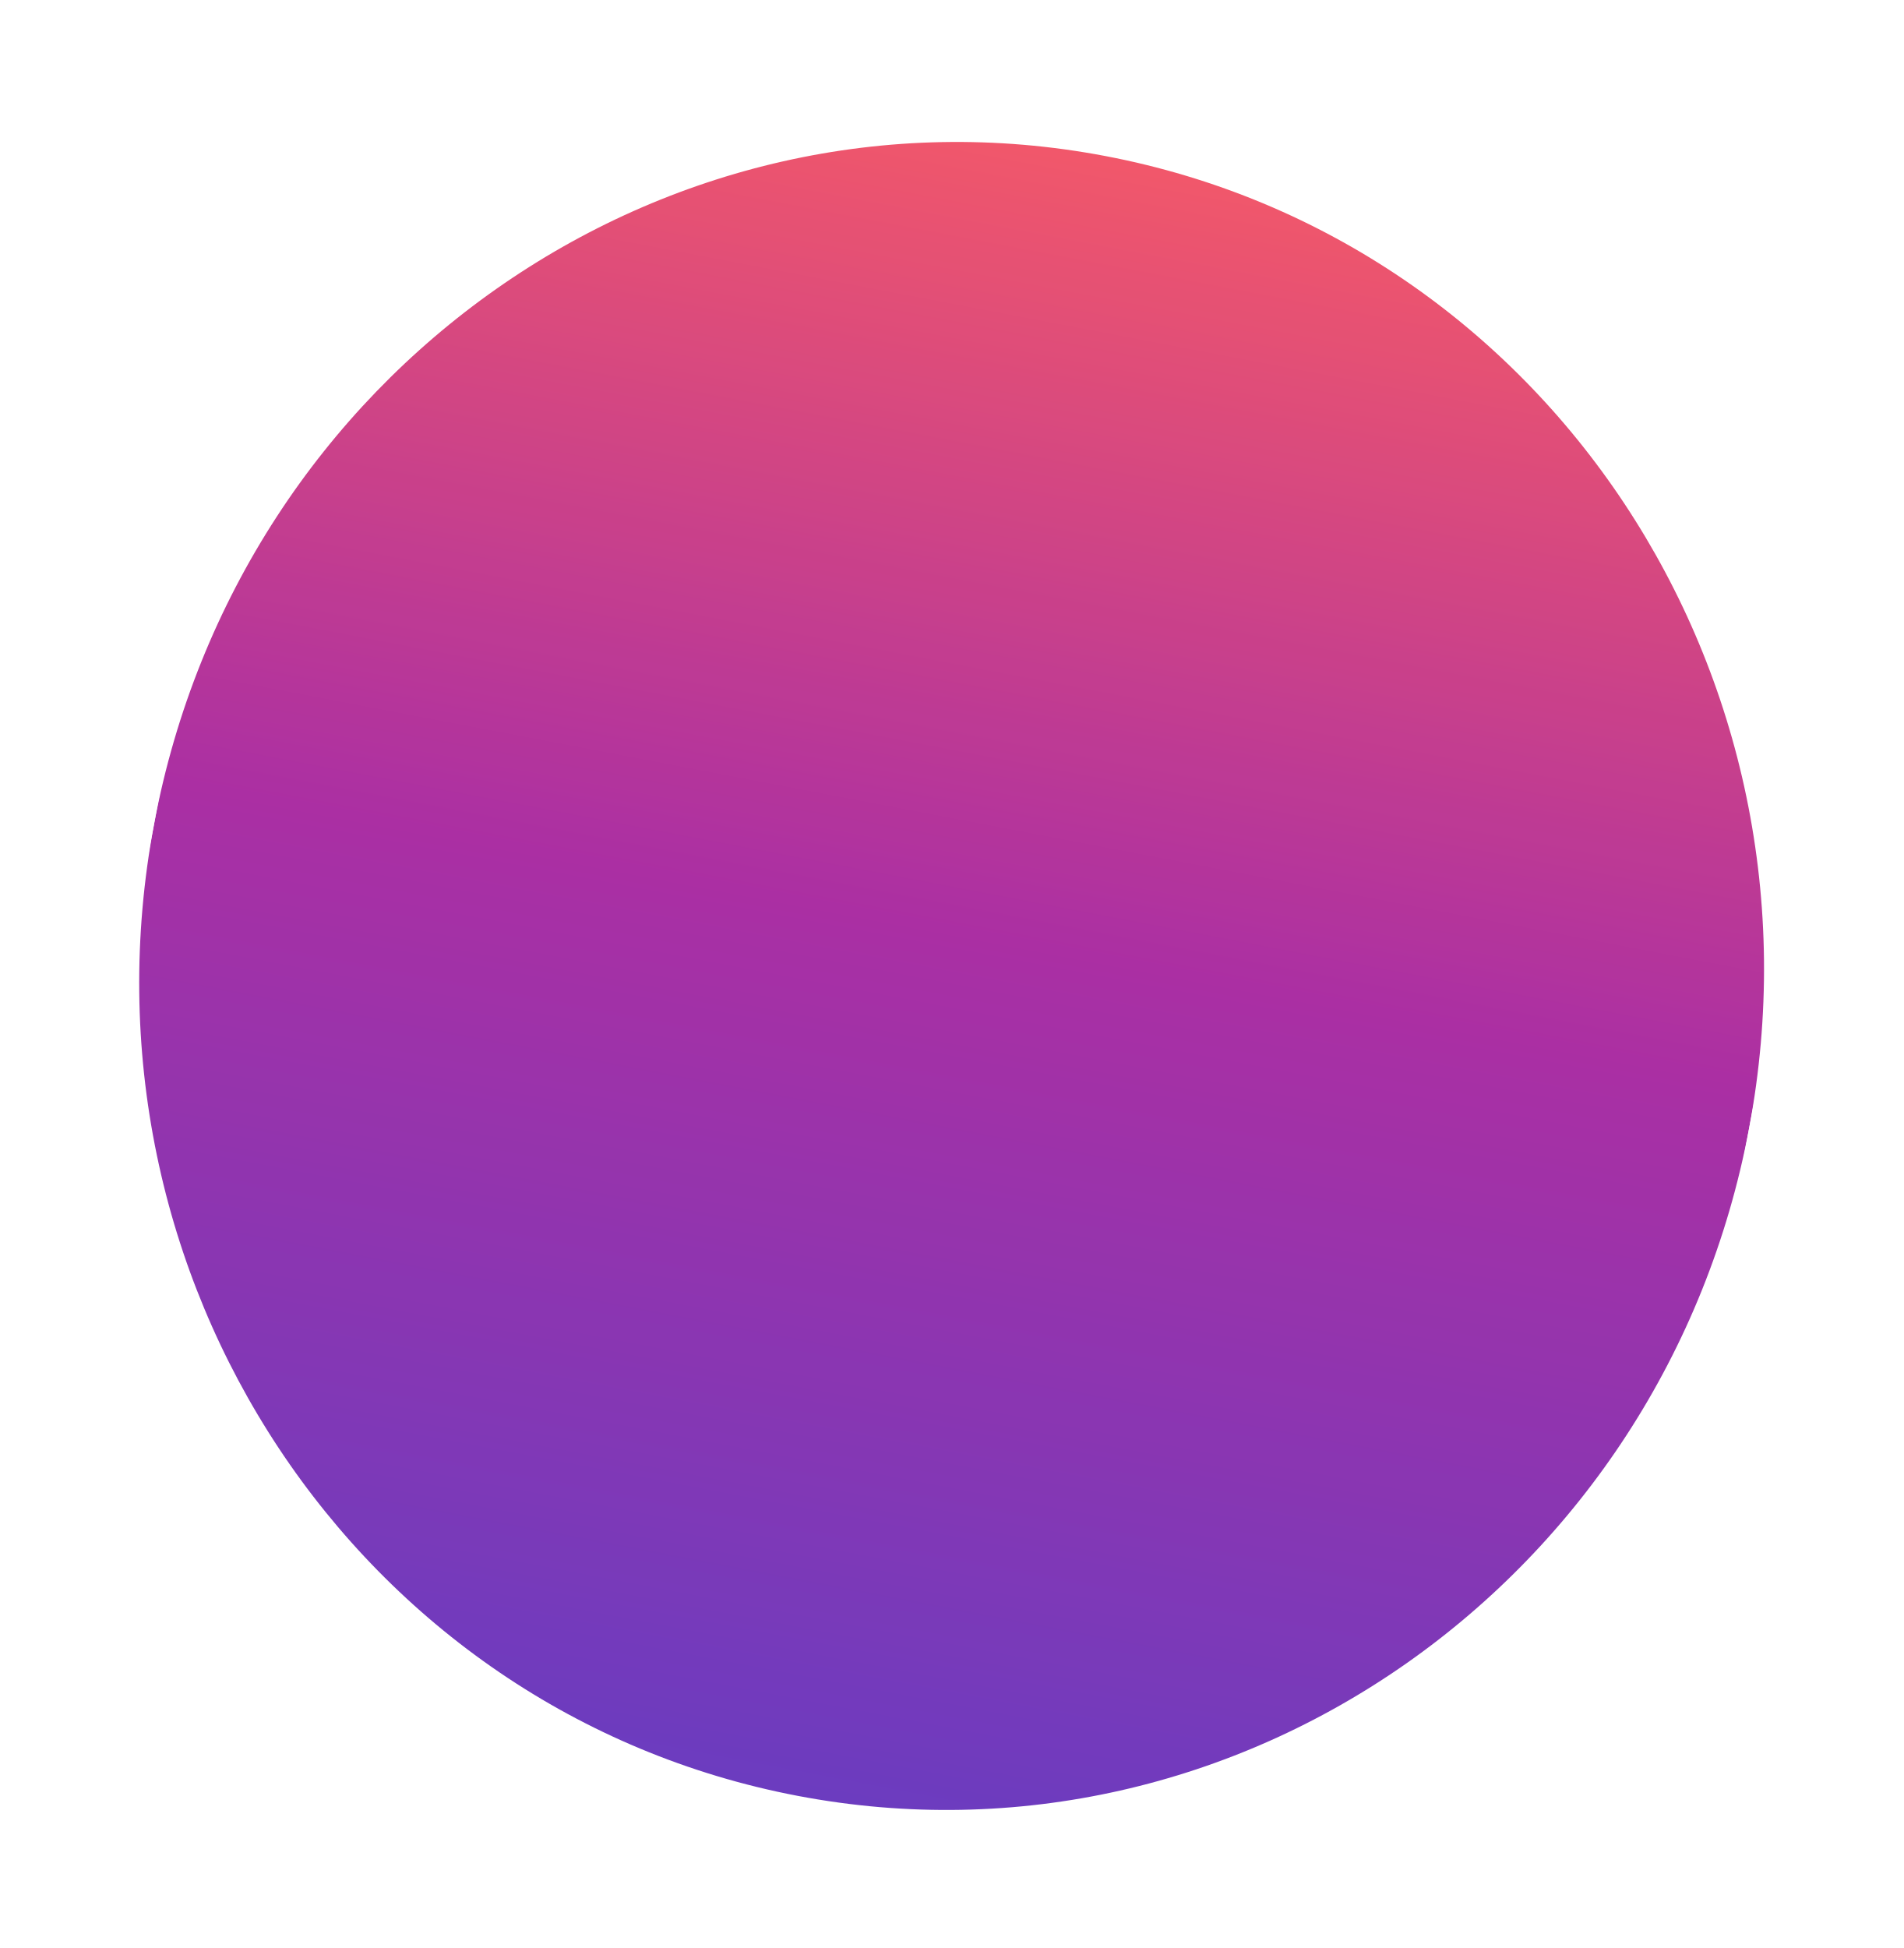
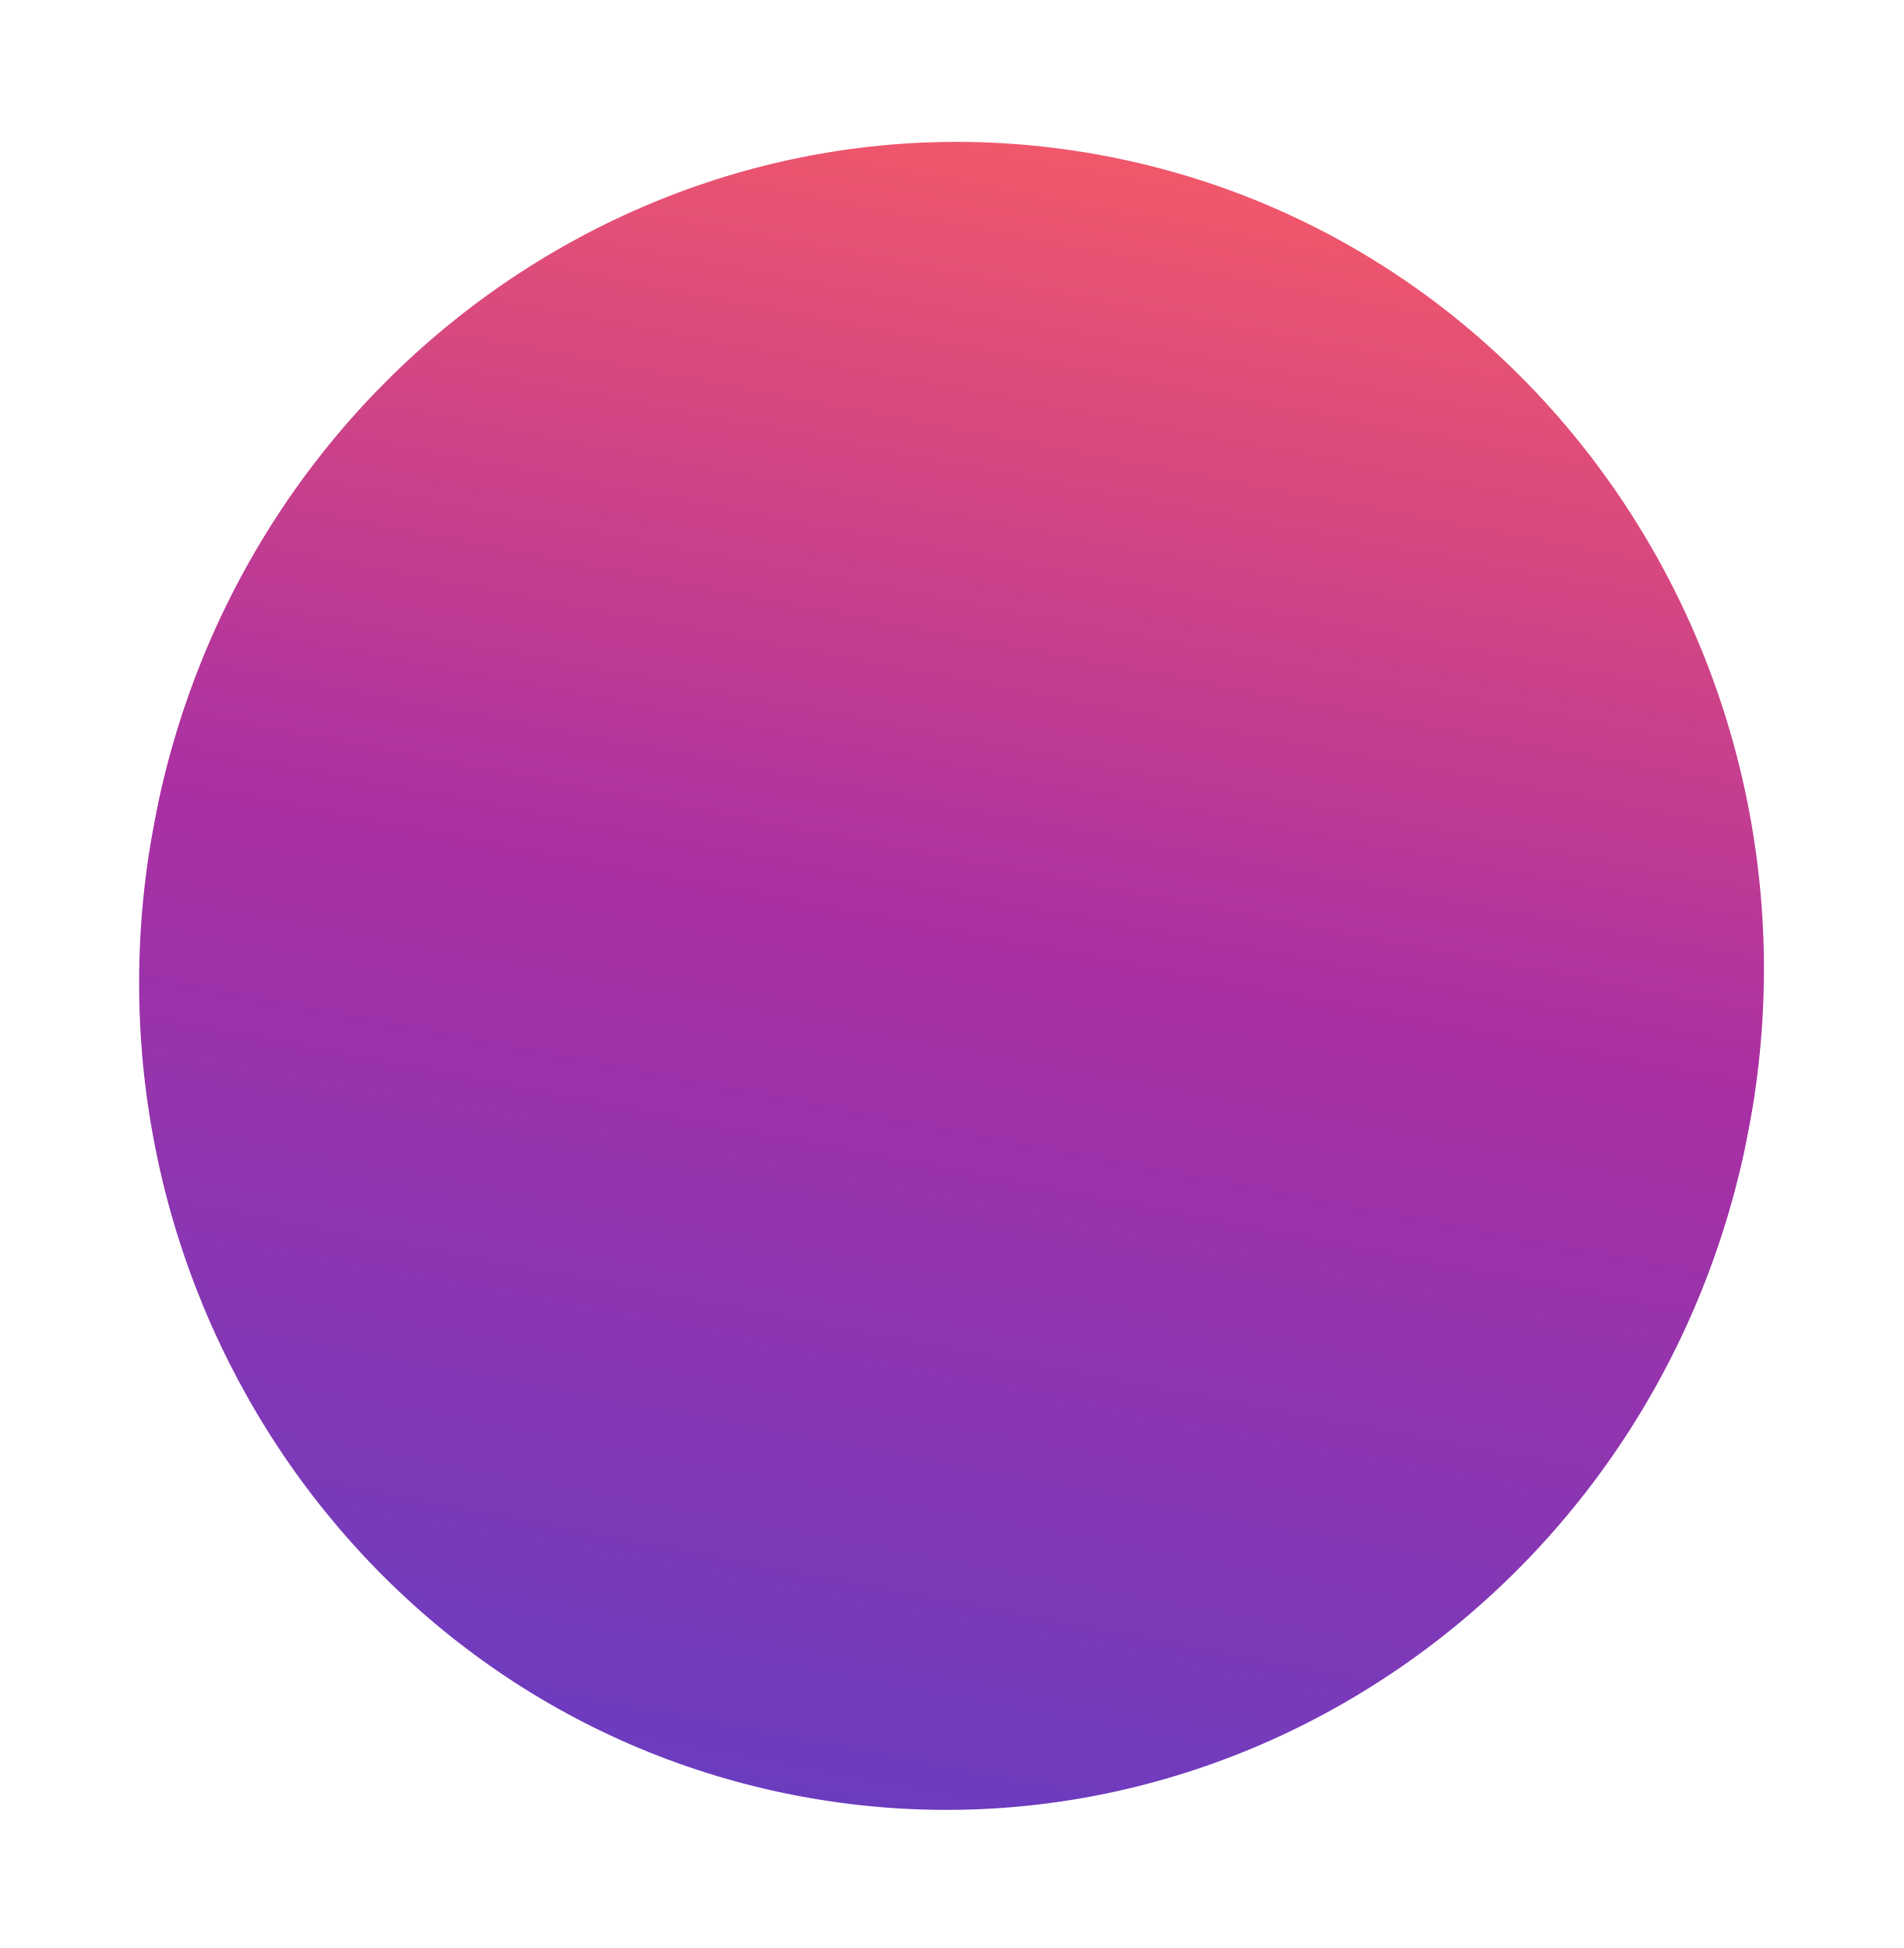
<svg xmlns="http://www.w3.org/2000/svg" width="429" height="439" viewBox="0 0 429 439" fill="none">
  <mask id="a" maskUnits="userSpaceOnUse" x="31" y="31" width="367" height="377">
-     <ellipse rx="188" ry="183" transform="rotate(-79.361 239.802 -19.3) skewX(-.149)" fill="#D9D9D9" />
+     <ellipse rx="188" ry="183" transform="rotate(-79.361 239.781 -19.296) skewX(-.151)" fill="#D9D9D9" />
  </mask>
  <g mask="url(#a)">
-     <path transform="rotate(-79.361 230.477 193.896) skewX(-.149)" fill="url(#paint0_linear_1072_216)" d="M0 0h425.334v366H0z" />
+     <path transform="rotate(-79.361 230.455 193.895) skewX(-.151)" fill="url(#paint0_linear_1072_216)" d="M0 0h425.334v366H0z" />
  </g>
  <defs>
    <linearGradient id="paint0_linear_1072_216" x1="425.334" y1="183" x2="0" y2="183" gradientUnits="userSpaceOnUse">
      <stop stop-color="#FF4343" />
      <stop offset=".5" stop-color="#9C0B93" />
      <stop offset="1" stop-color="#4C1BB7" />
    </linearGradient>
  </defs>
</svg>
